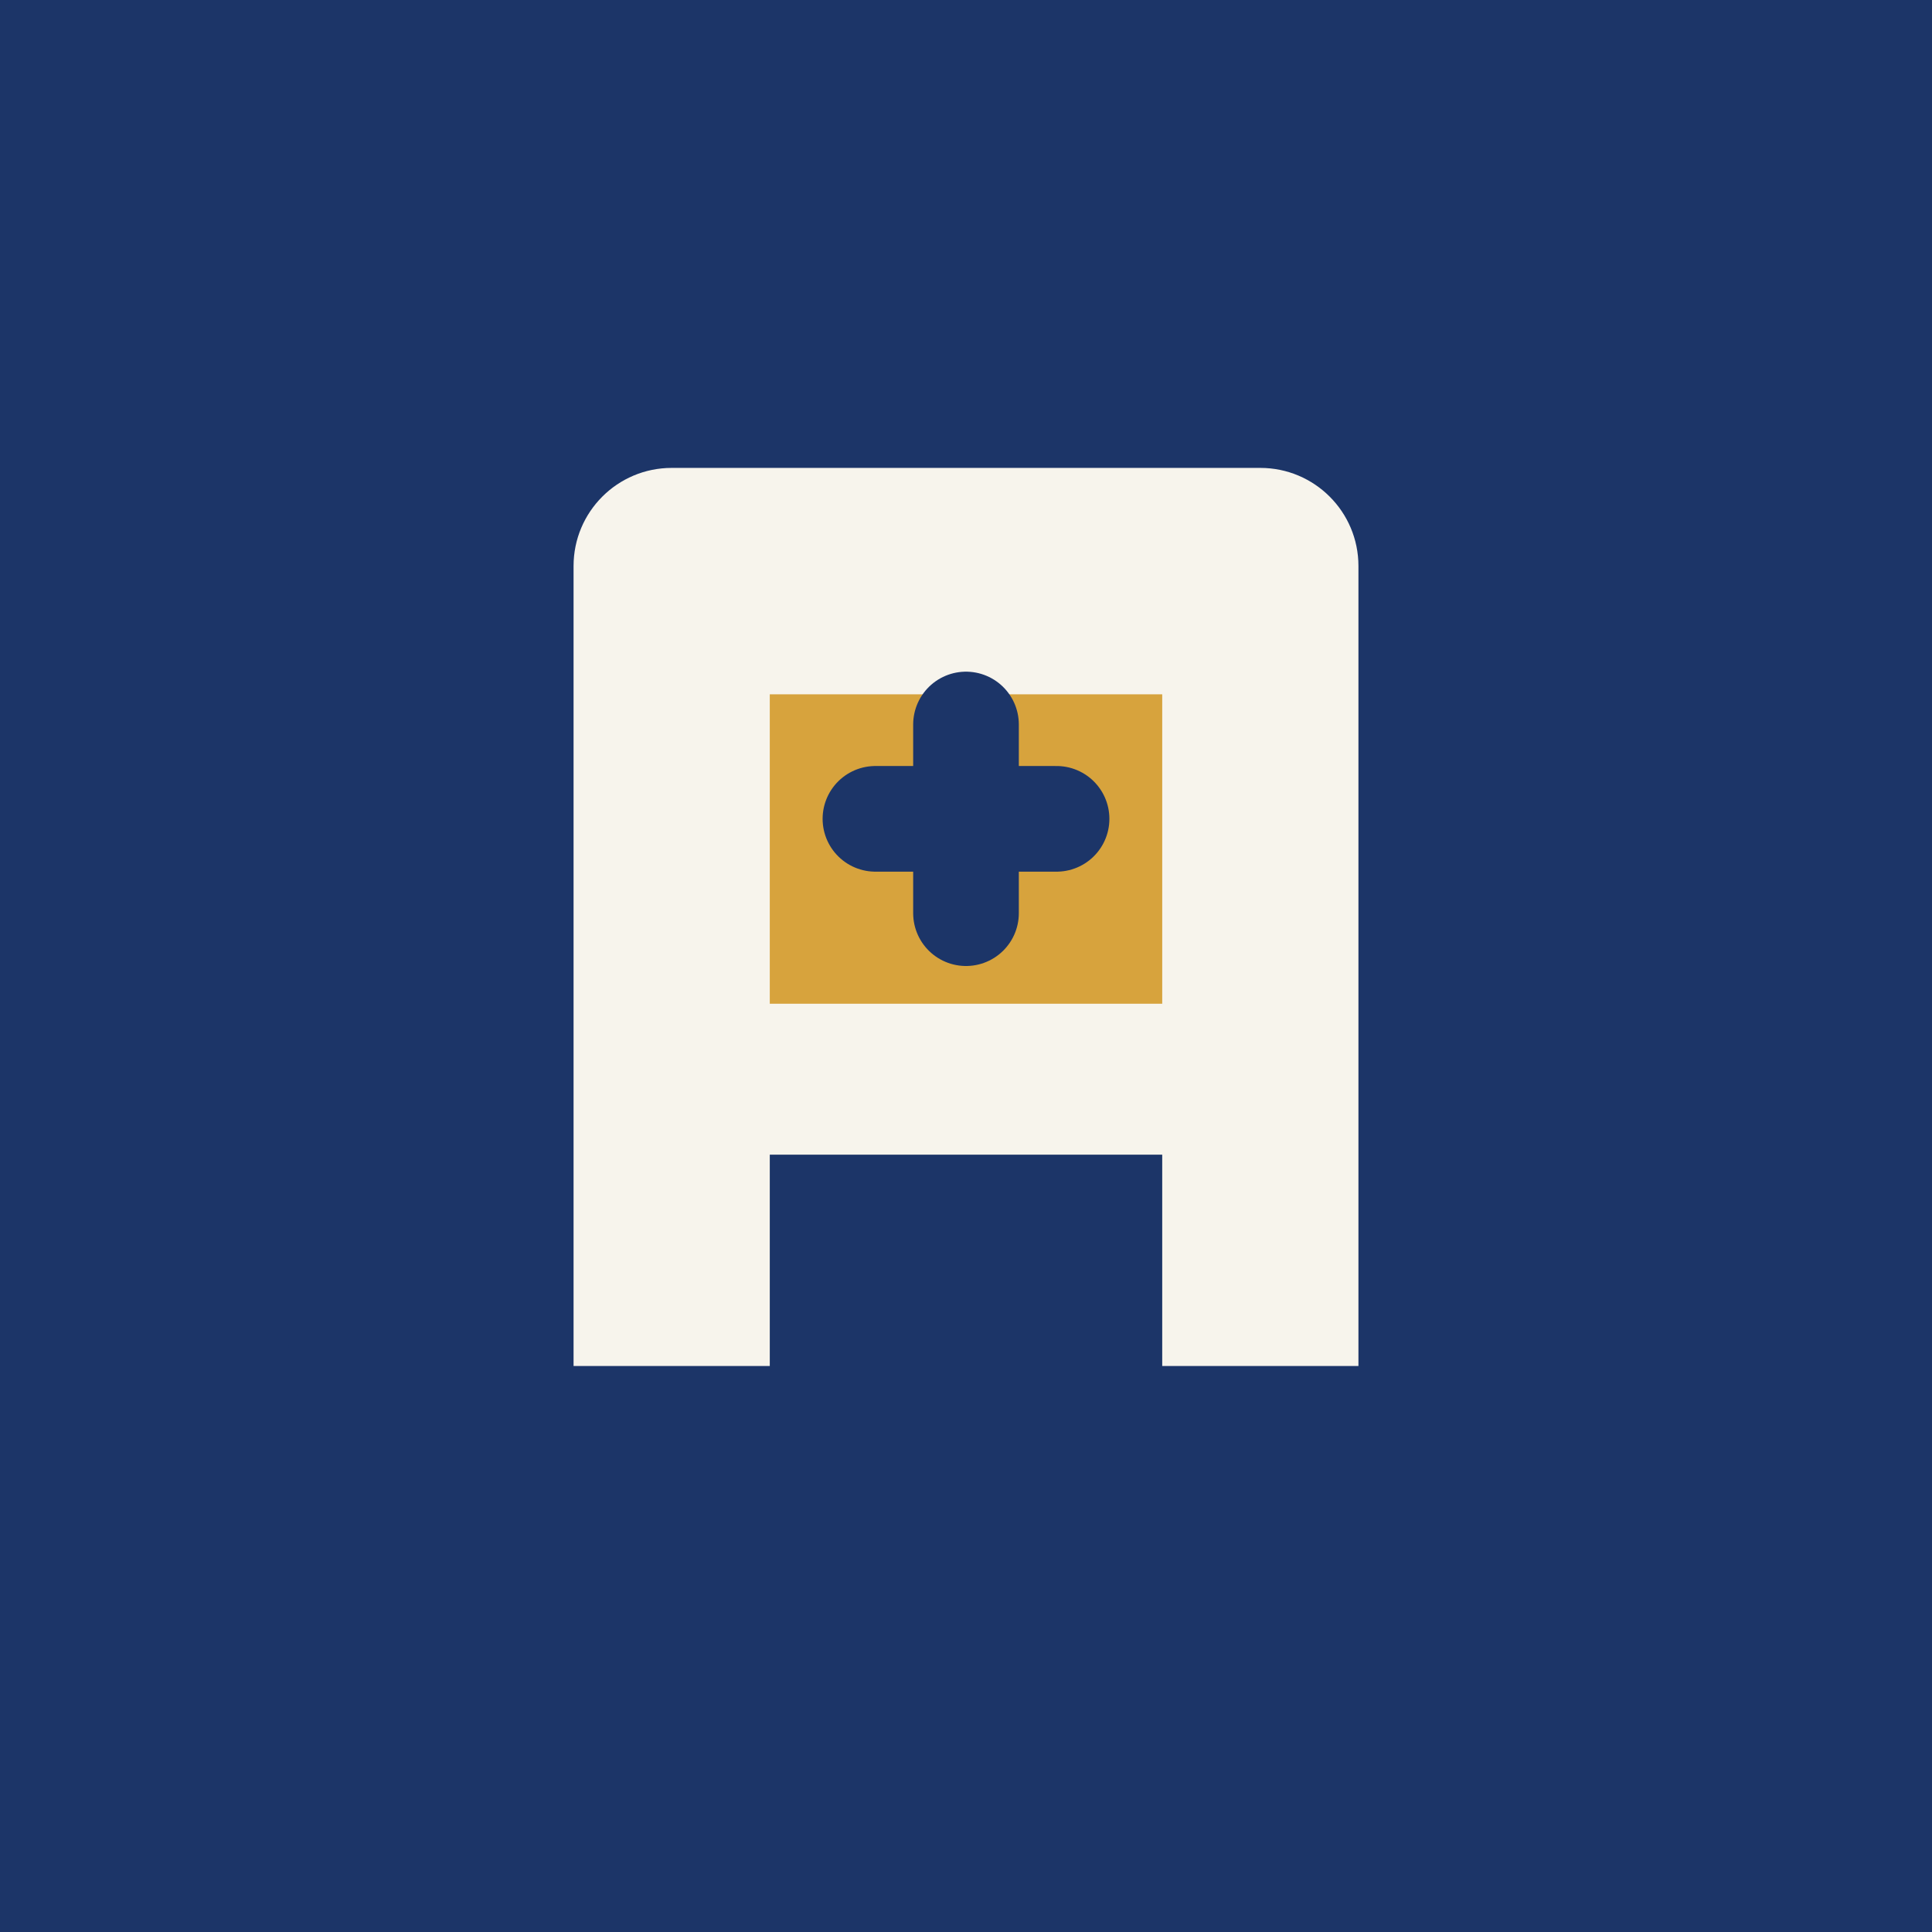
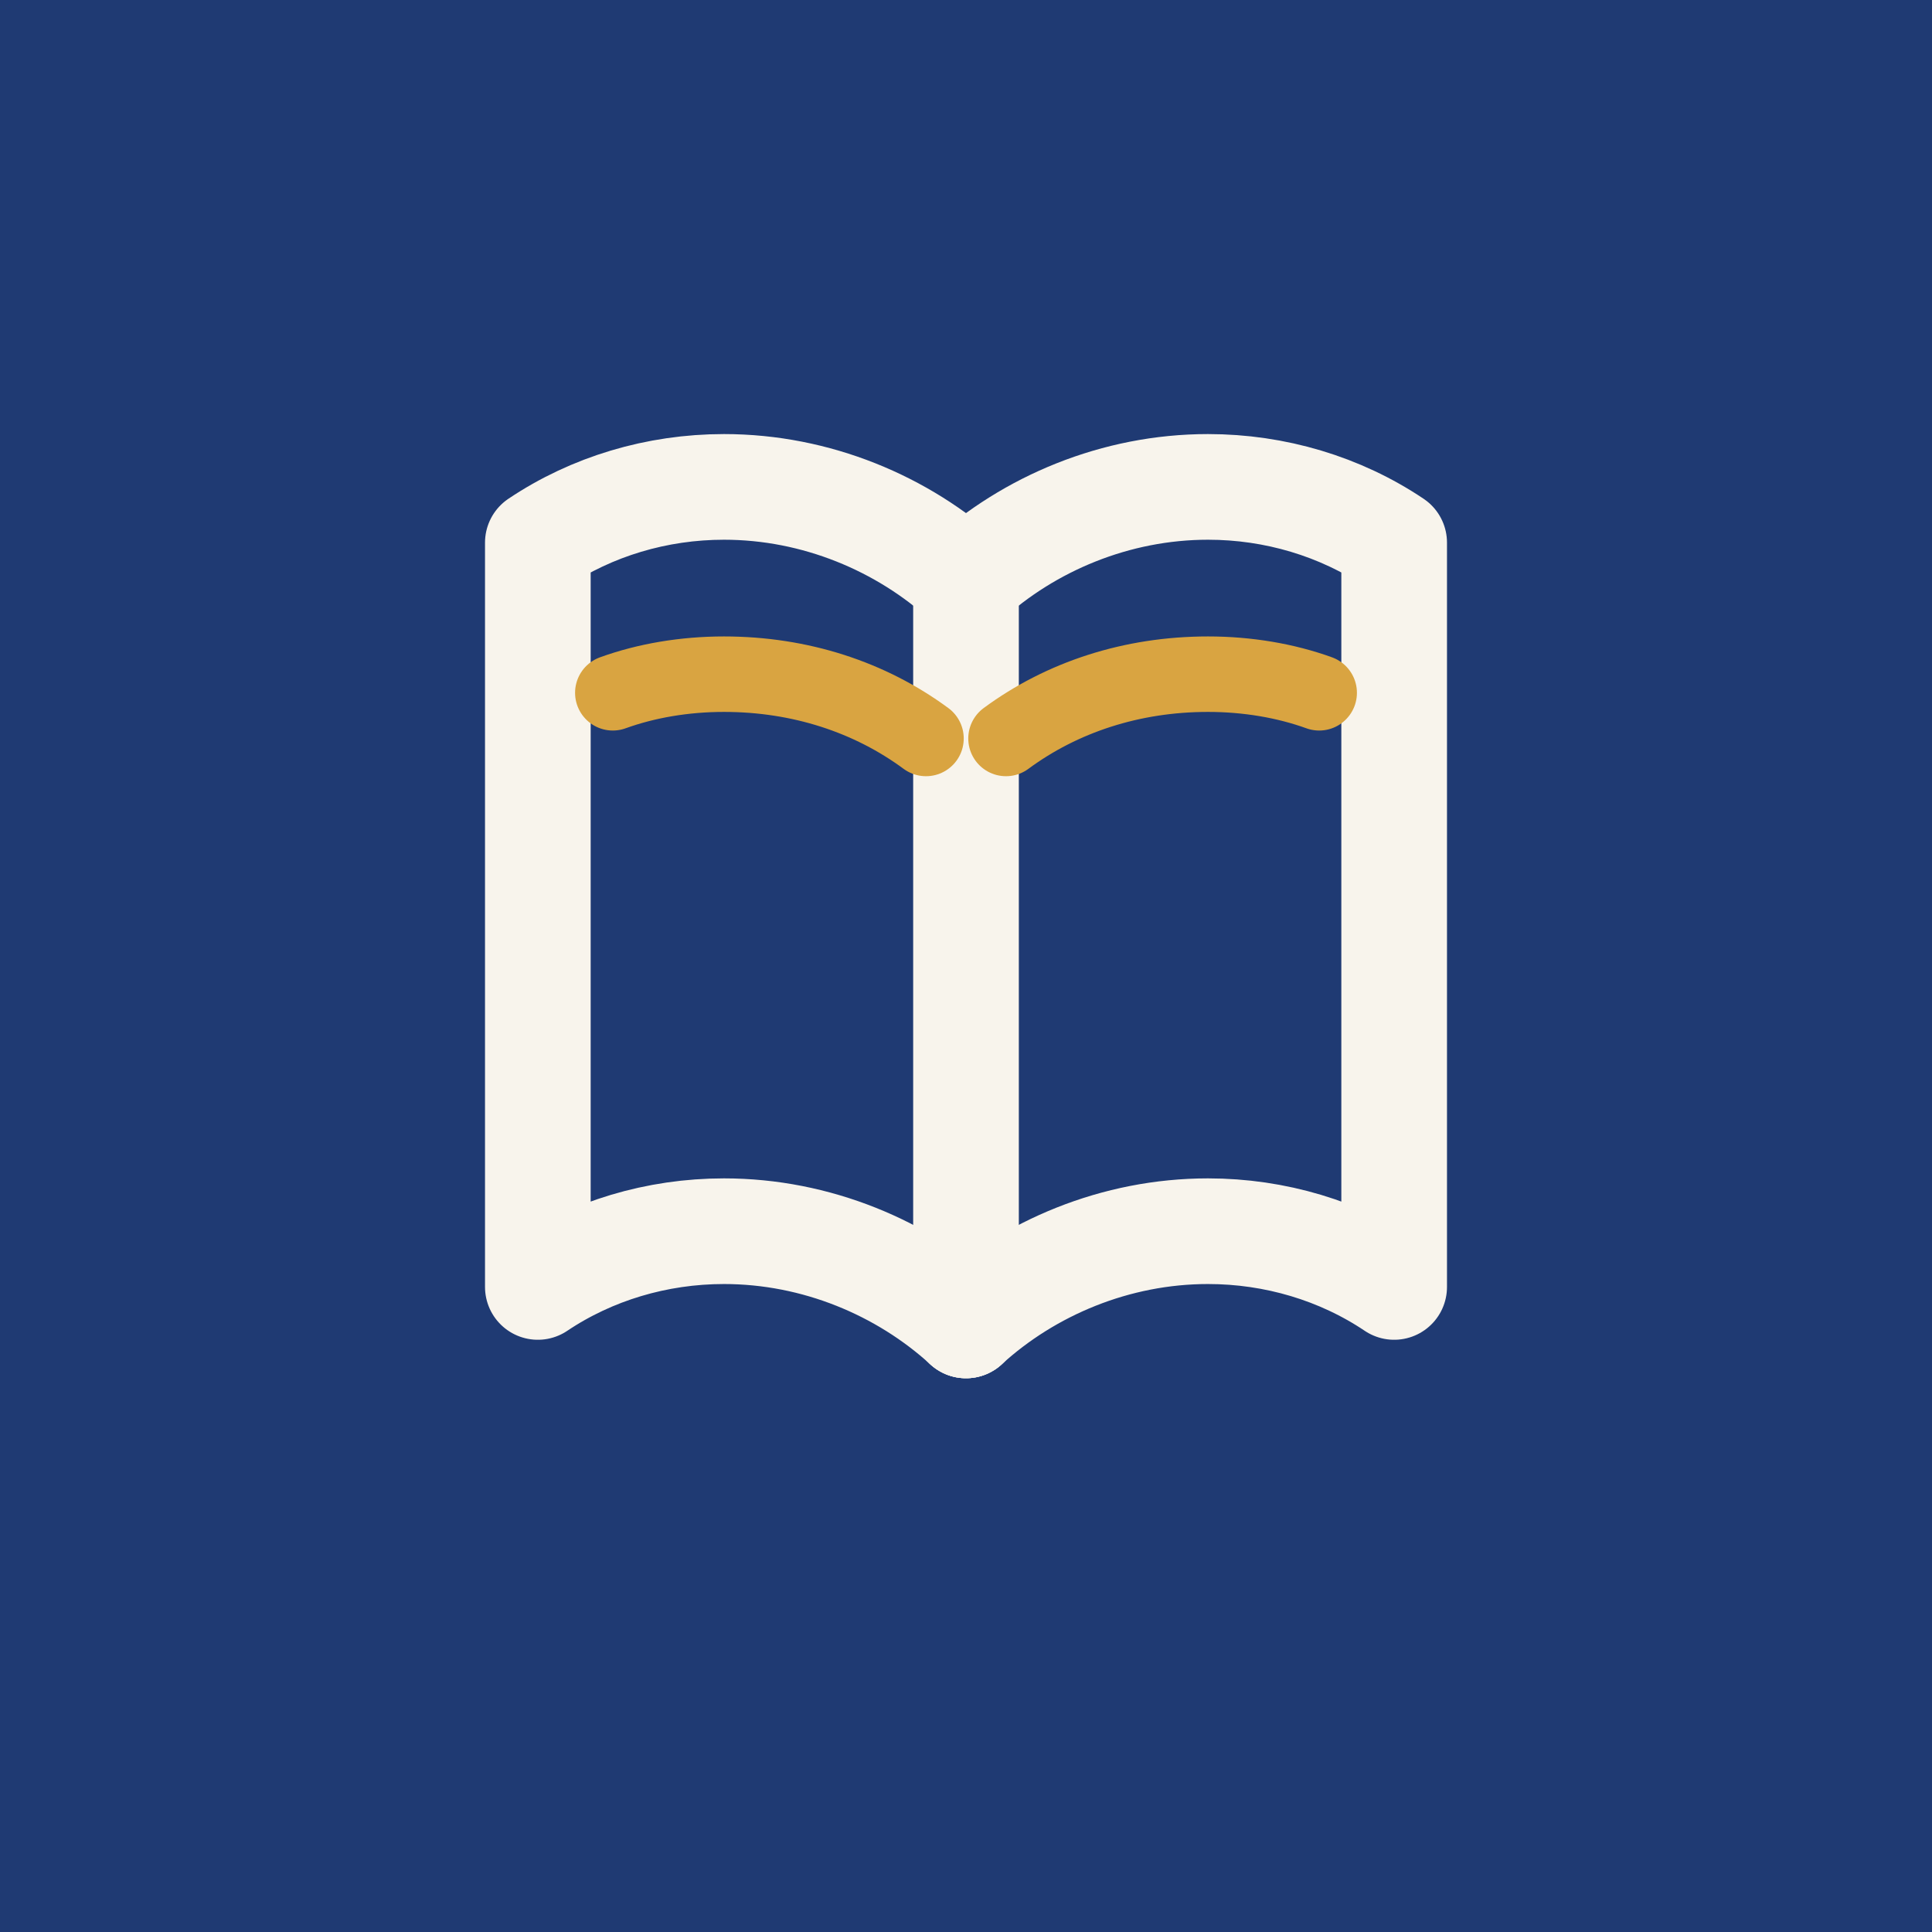
<svg xmlns="http://www.w3.org/2000/svg" width="512" height="512" viewBox="0 0 512 512" fill="none">
-   <rect width="512" height="512" fill="#1C3568" />
-   <rect x="76" y="76" width="360" height="360" rx="88" fill="#1C3568" />
-   <path d="M152 150C152 135.641 163.641 124 178 124H334C348.359 124 360 135.641 360 150V362H308V306H204V362H152V150Z" fill="#F7F4EC" />
-   <path d="M204 184H308V266H204V184Z" fill="#D7A33D" />
-   <path d="M232 217H280" stroke="#1C3568" stroke-width="28" stroke-linecap="round" />
-   <path d="M256 192V242" stroke="#1C3568" stroke-width="28" stroke-linecap="round" />
+   <rect width="512" height="512" fill="#1F3A73" />
+   <path d="M256 154C239.26 138.717 216.292 129.033 191.867 129.033C174.098 129.033 156.83 134.203 142.533 143.804V341.053C156.83 331.452 174.098 326.282 191.867 326.282C216.292 326.282 239.26 335.966 256 351.249" stroke="#F8F4EC" stroke-width="28" stroke-linecap="round" stroke-linejoin="round" />
+   <path d="M256 154C272.74 138.717 295.708 129.033 320.133 129.033C337.902 129.033 355.17 134.203 369.467 143.804V341.053C355.17 331.452 337.902 326.282 320.133 326.282C295.708 326.282 272.74 335.966 256 351.249" stroke="#F8F4EC" stroke-width="28" stroke-linecap="round" stroke-linejoin="round" />
+   <path d="M256 154V351.249" stroke="#F8F4EC" stroke-width="28" stroke-linecap="round" />
+   <path d="M162.4 183.6C171.285 180.391 181.406 178.664 191.867 178.664C212.059 178.664 230.554 184.747 245.4 195.702" stroke="#D9A441" stroke-width="20" stroke-linecap="round" />
+   <path d="M349.6 183.6C340.715 180.391 330.594 178.664 320.133 178.664C299.941 178.664 281.446 184.747 266.6 195.702" stroke="#D9A441" stroke-width="20" stroke-linecap="round" />
</svg>
